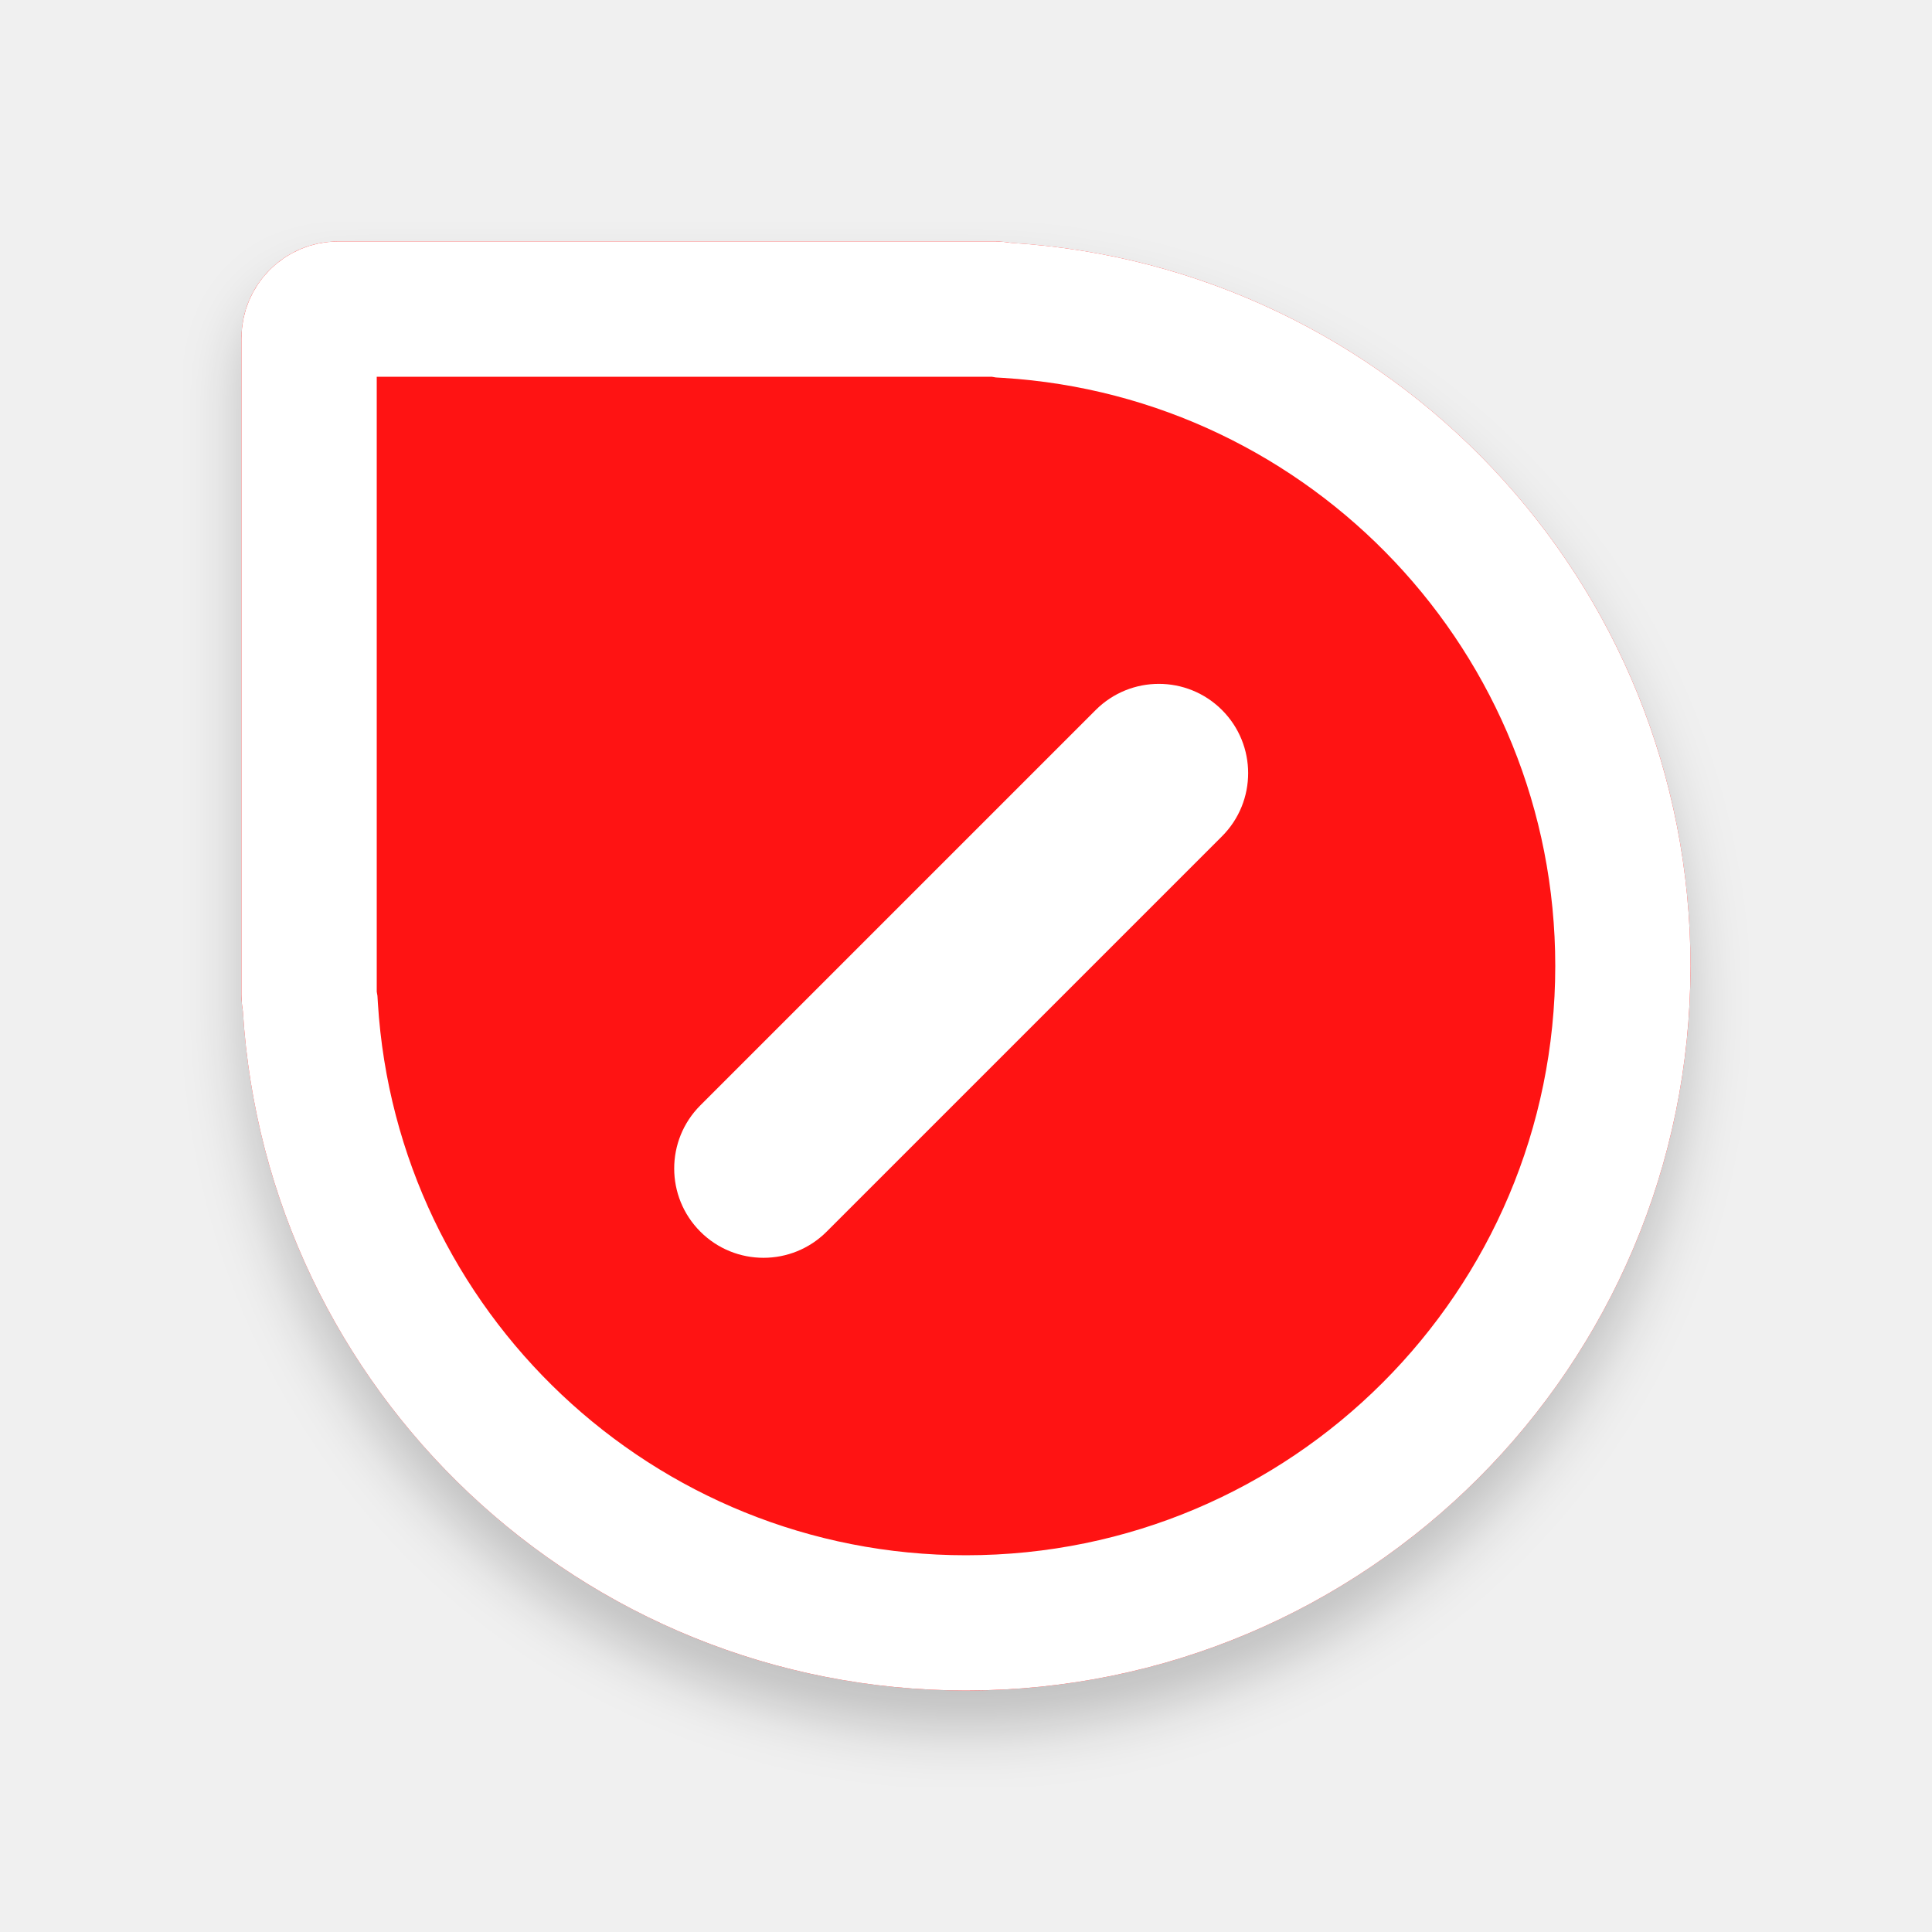
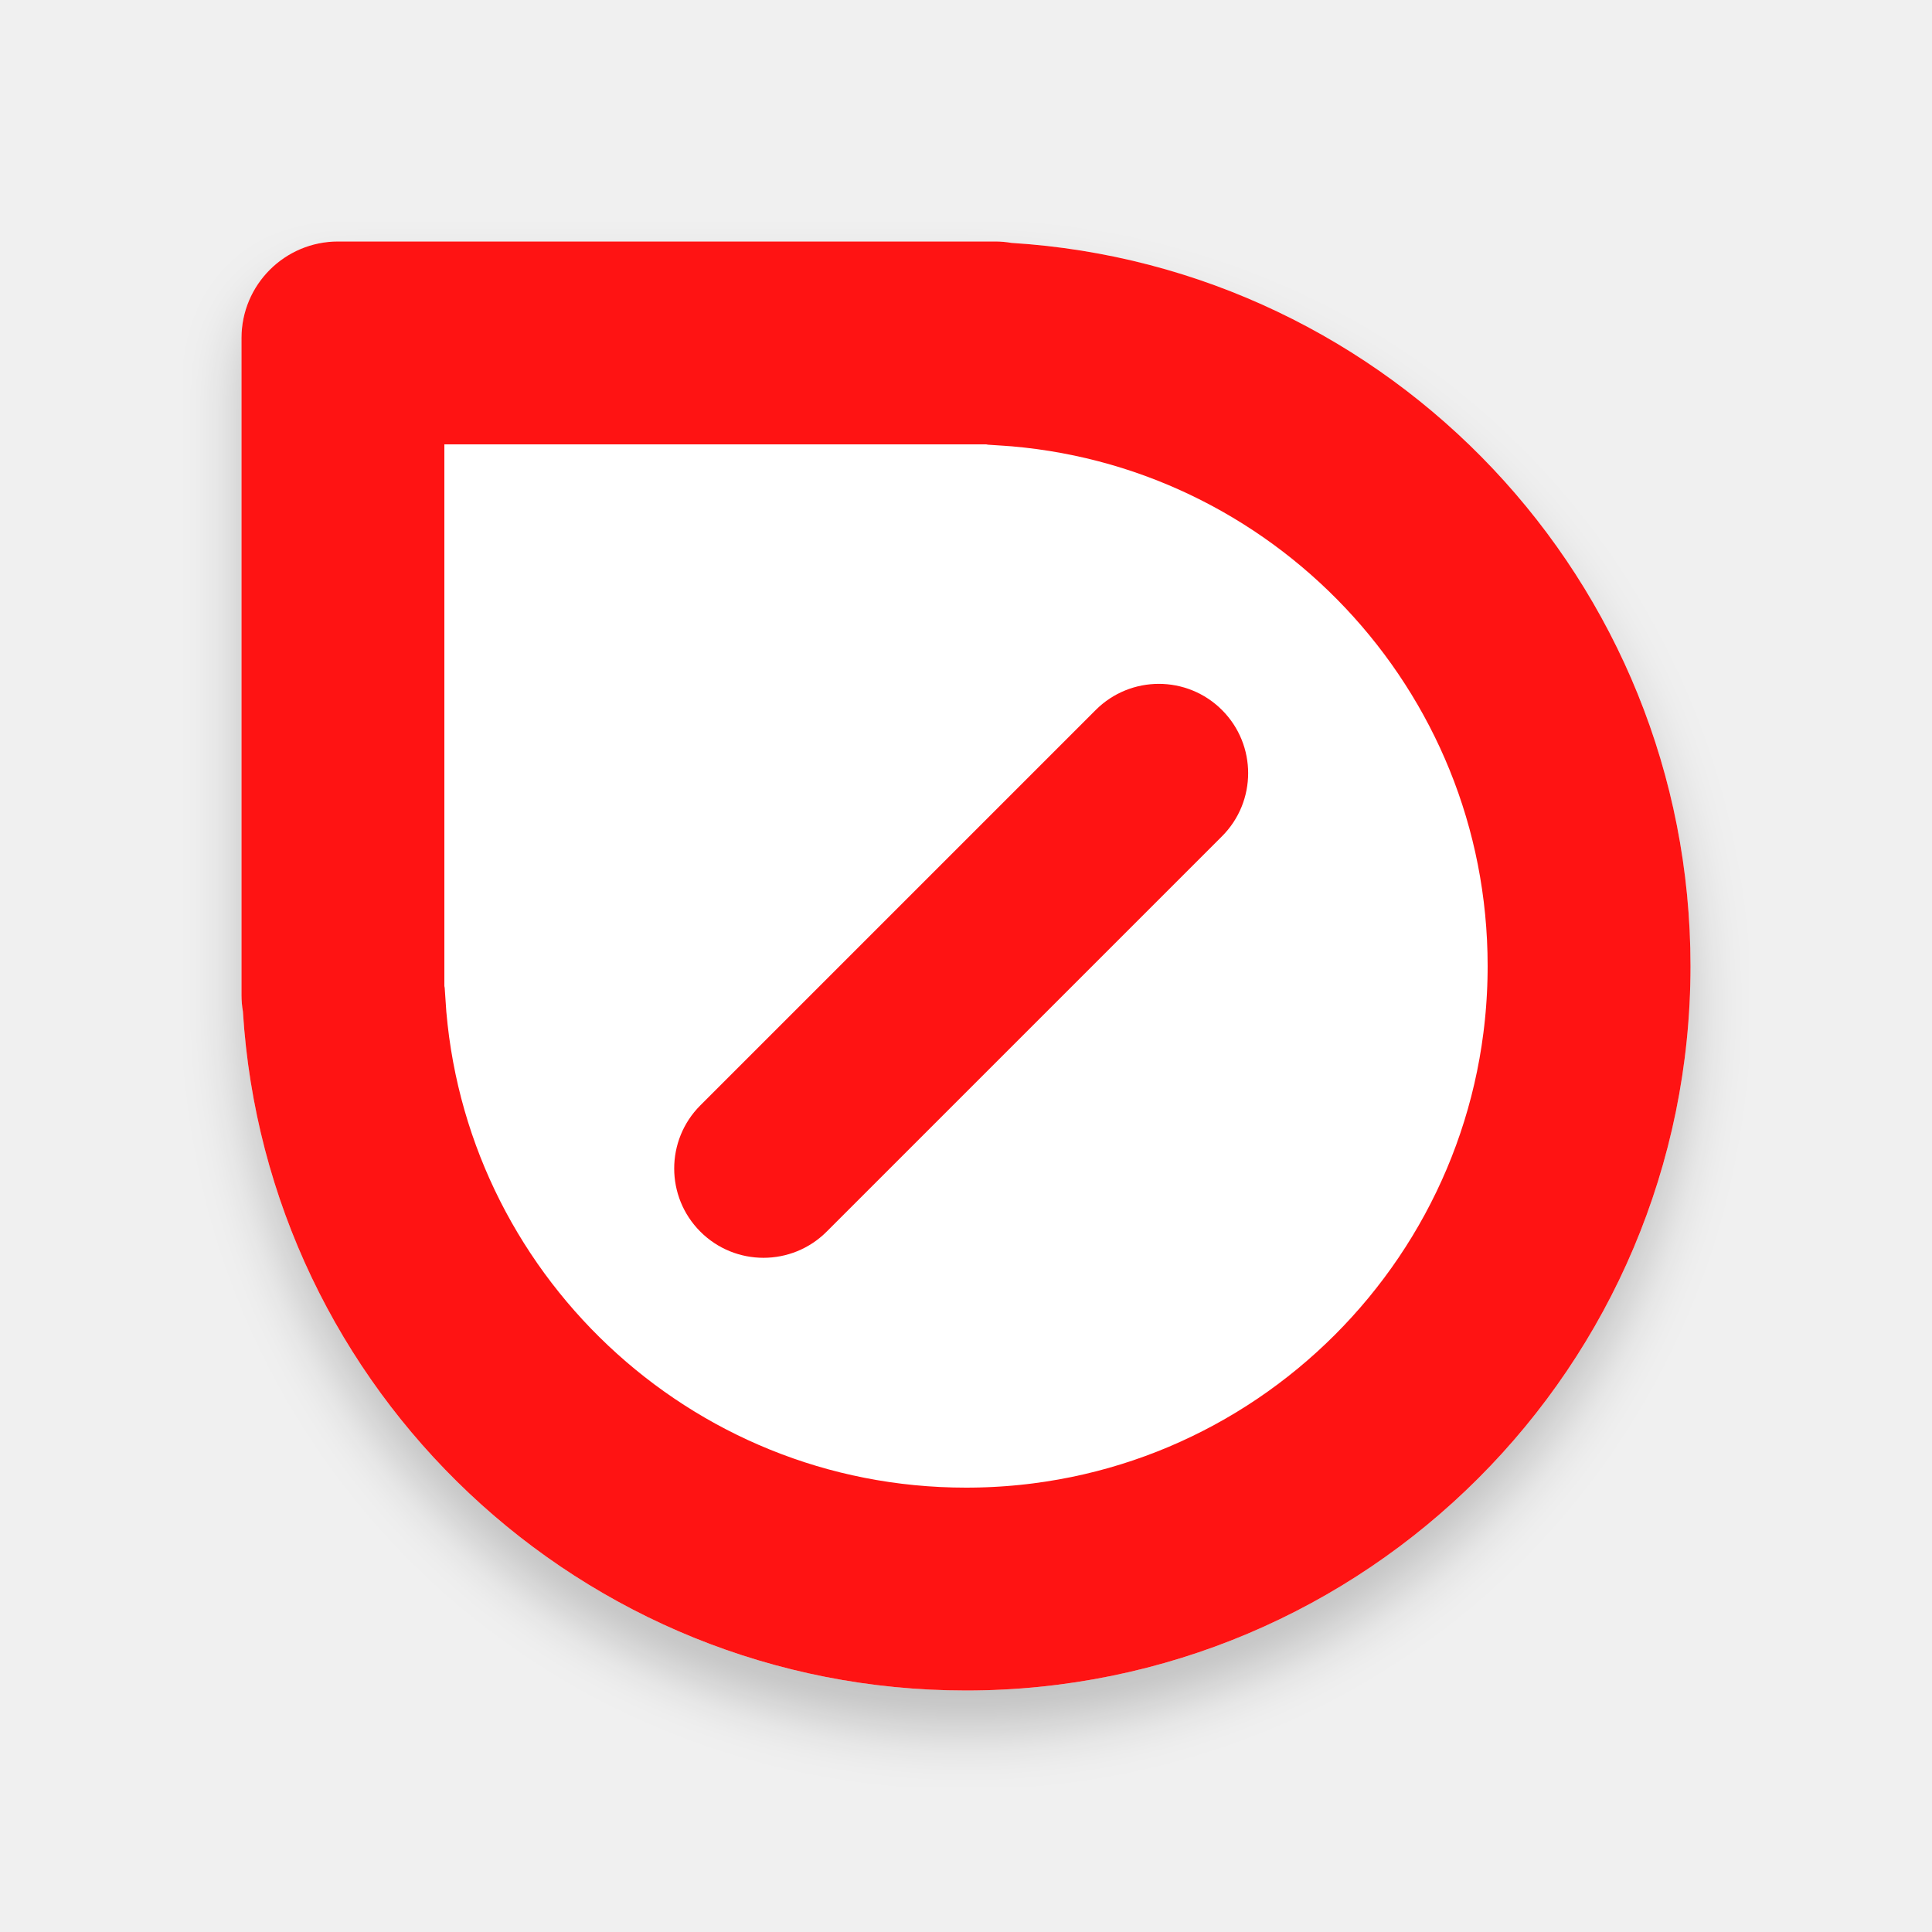
<svg xmlns="http://www.w3.org/2000/svg" width="200" height="200" viewBox="0 0 200 200" fill="none">
  <g filter="url(#filter0_d_4_4)">
-     <path d="M35 25C29.477 25 25 29.477 25 35V103C25 103.583 25.05 104.154 25.146 104.709C27.576 143.937 60.16 175 100 175C141.421 175 175 141.421 175 100C175 60.16 143.937 27.576 104.709 25.145C104.154 25.05 103.583 25 103 25H35Z" fill="#FF1313" />
-     <path d="M32.132 104.276L32.109 103.896L32.044 103.521C32.016 103.356 32 103.183 32 103V35C32 33.343 33.343 32 35 32H103C103.183 32 103.356 32.016 103.521 32.044L103.896 32.109L104.276 32.132C139.836 34.335 168 63.881 168 100C168 137.555 137.555 168 100 168C63.881 168 34.335 139.836 32.132 104.276Z" stroke="white" stroke-width="14" />
+     <mask id="path-1-inside-1_4_4" fill="white">
+       <path d="M35 25V25C29.477 25 25 29.477 25 35V35V103C25 103.583 25.05 104.154 25.146 104.709C27.576 143.937 60.16 175 100 175C141.421 175 175 141.421 175 100C175 60.16 143.937 27.576 104.709 25.145C104.154 25.05 103.583 25 103 25H35Z" />
+     </mask>
+     <path d="M35 25V25C29.477 25 25 29.477 25 35V35V103C25 103.583 25.05 104.154 25.146 104.709C27.576 143.937 60.16 175 100 175C141.421 175 175 141.421 175 100C175 60.16 143.937 27.576 104.709 25.145C104.154 25.05 103.583 25 103 25H35Z" fill="white" />
+     <path d="M35 25V25C29.477 25 25 29.477 25 35V35V103C25 103.583 25.05 104.154 25.146 104.709C27.576 143.937 60.16 175 100 175C141.421 175 175 141.421 175 100C175 60.16 143.937 27.576 104.709 25.145C104.154 25.05 103.583 25 103 25H35Z" stroke="#FF1313" stroke-width="42" mask="url(#path-1-inside-1_4_4)" />
  </g>
-   <path d="M72.5 127.5C68.89 123.89 68.89 118.036 72.5 114.426L113.426 73.5C117.037 69.89 122.89 69.89 126.5 73.5C130.11 77.11 130.11 82.963 126.5 86.574L85.574 127.5C81.964 131.11 76.11 131.11 72.5 127.5Z" fill="white" />
+   <path d="M72.5 127.5C68.89 123.89 68.89 118.036 72.5 114.426L113.426 73.5C117.037 69.89 122.89 69.89 126.5 73.5C130.11 77.11 130.11 82.963 126.5 86.574L85.574 127.5C81.964 131.11 76.11 131.11 72.5 127.5Z" fill="#FF1313" />
  <defs>
    <filter id="filter0_d_4_4" x="19" y="23" width="162" height="162" filterUnits="userSpaceOnUse" color-interpolation-filters="sRGB">
      <feFlood flood-opacity="0" result="BackgroundImageFix" />
      <feColorMatrix in="SourceAlpha" type="matrix" values="0 0 0 0 0 0 0 0 0 0 0 0 0 0 0 0 0 0 127 0" result="hardAlpha" />
      <feOffset dy="4" />
      <feGaussianBlur stdDeviation="3" />
      <feColorMatrix type="matrix" values="0 0 0 0 0 0 0 0 0 0 0 0 0 0 0 0 0 0 0.2 0" />
      <feBlend mode="normal" in2="BackgroundImageFix" result="effect1_dropShadow_4_4" />
      <feBlend mode="normal" in="SourceGraphic" in2="effect1_dropShadow_4_4" result="shape" />
    </filter>
  </defs>
</svg>
